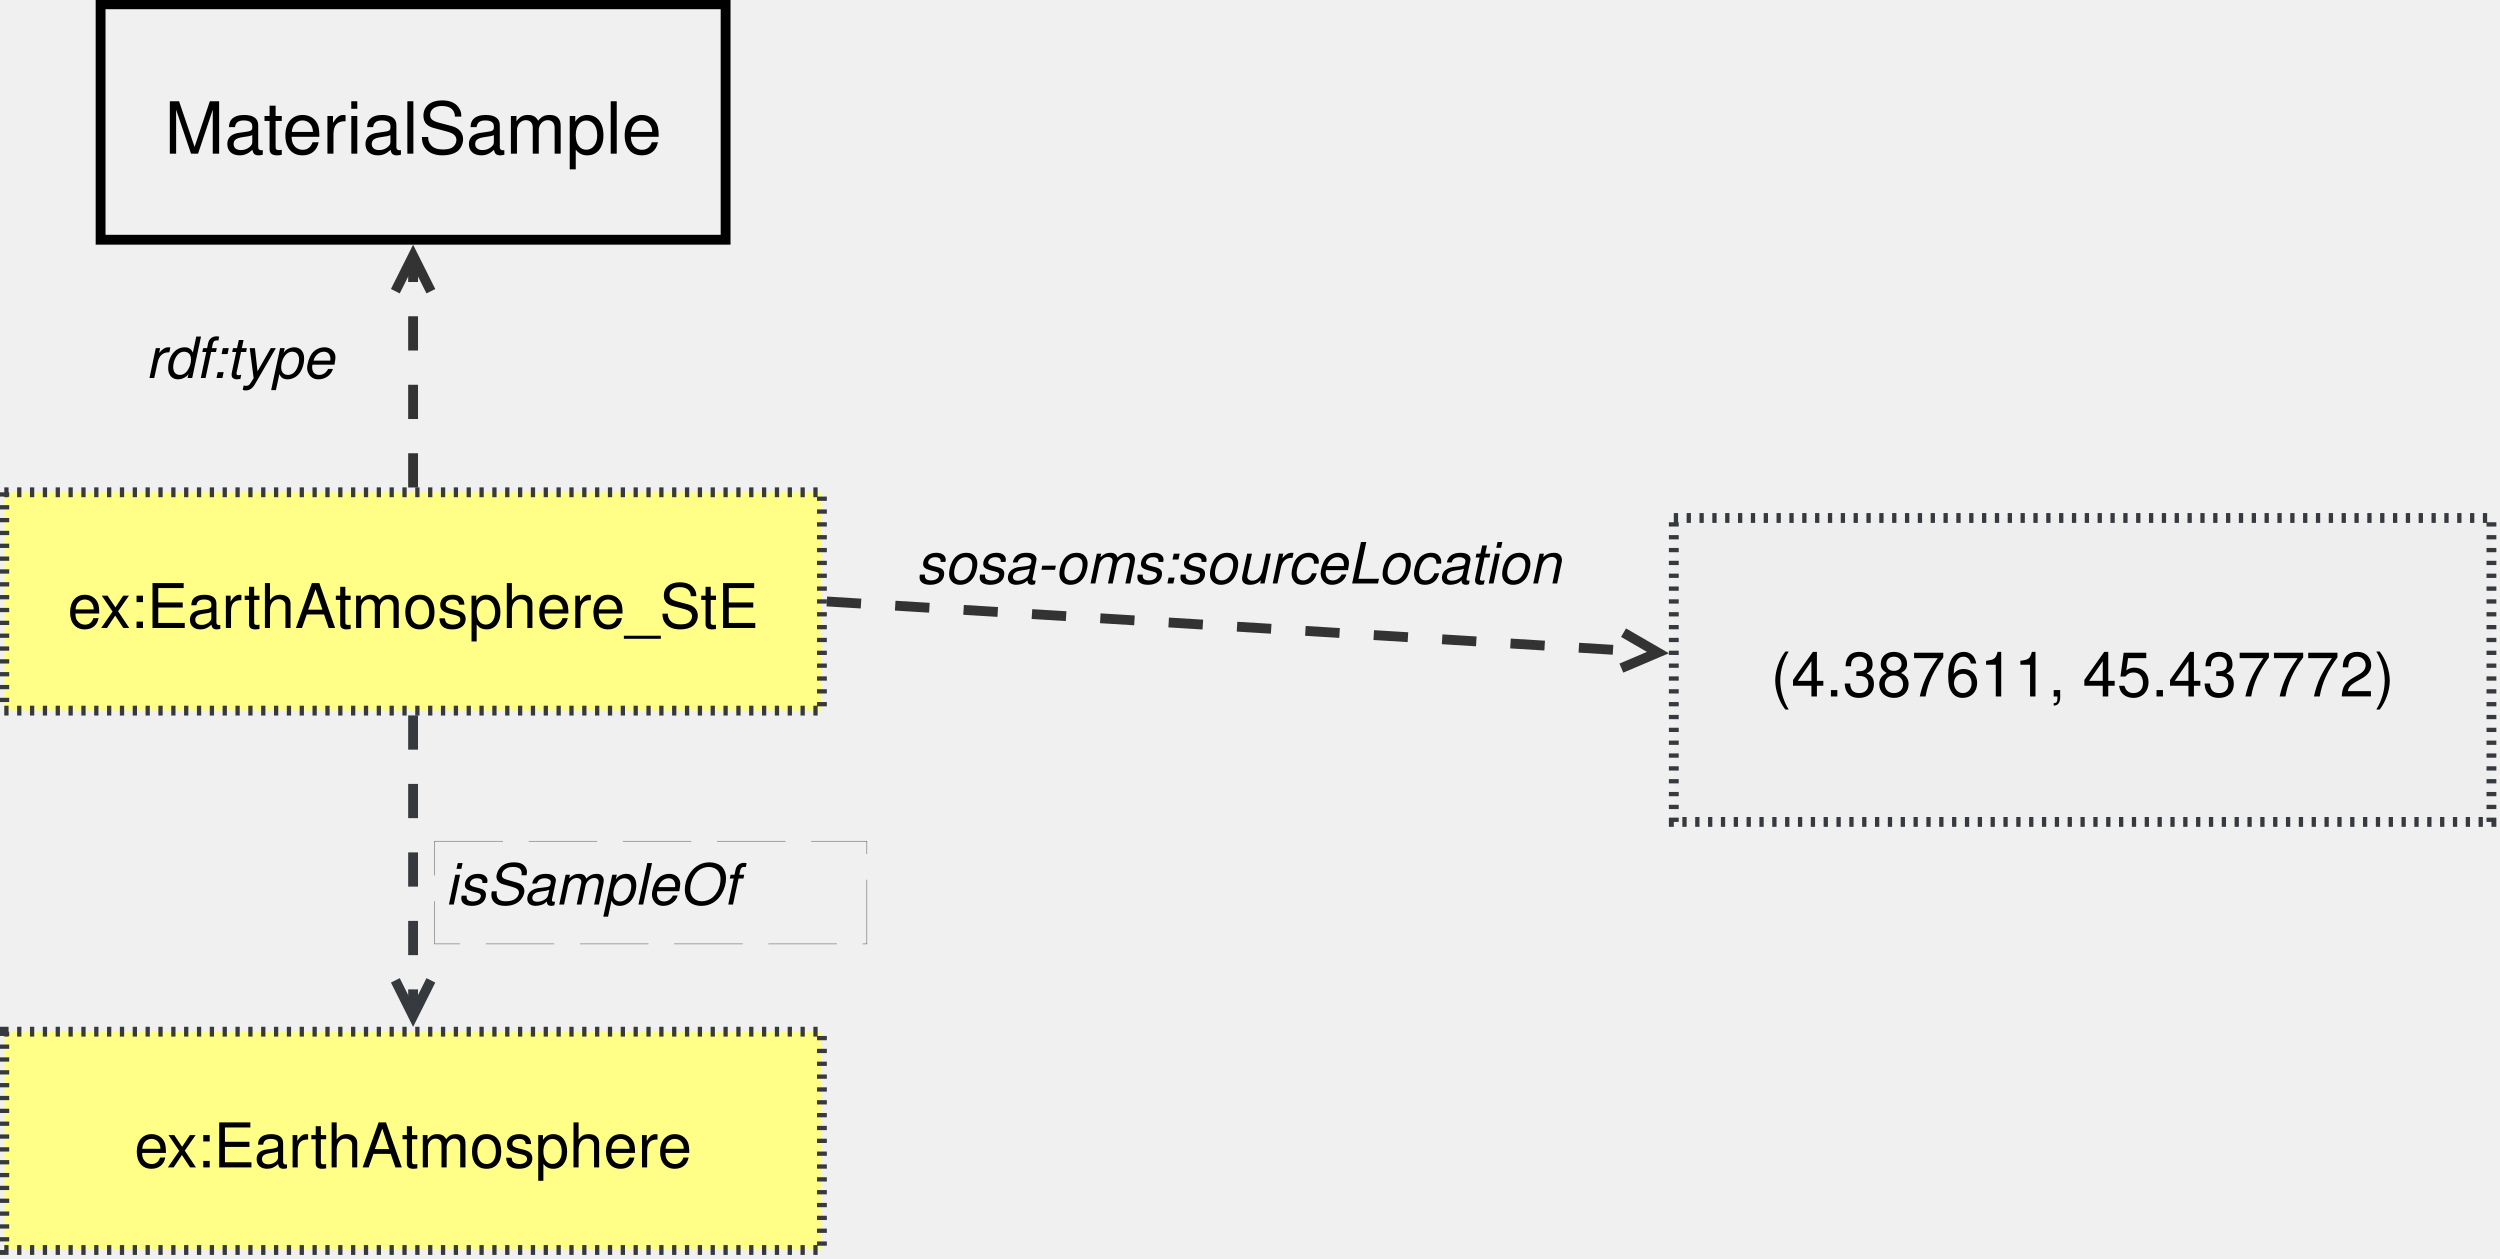
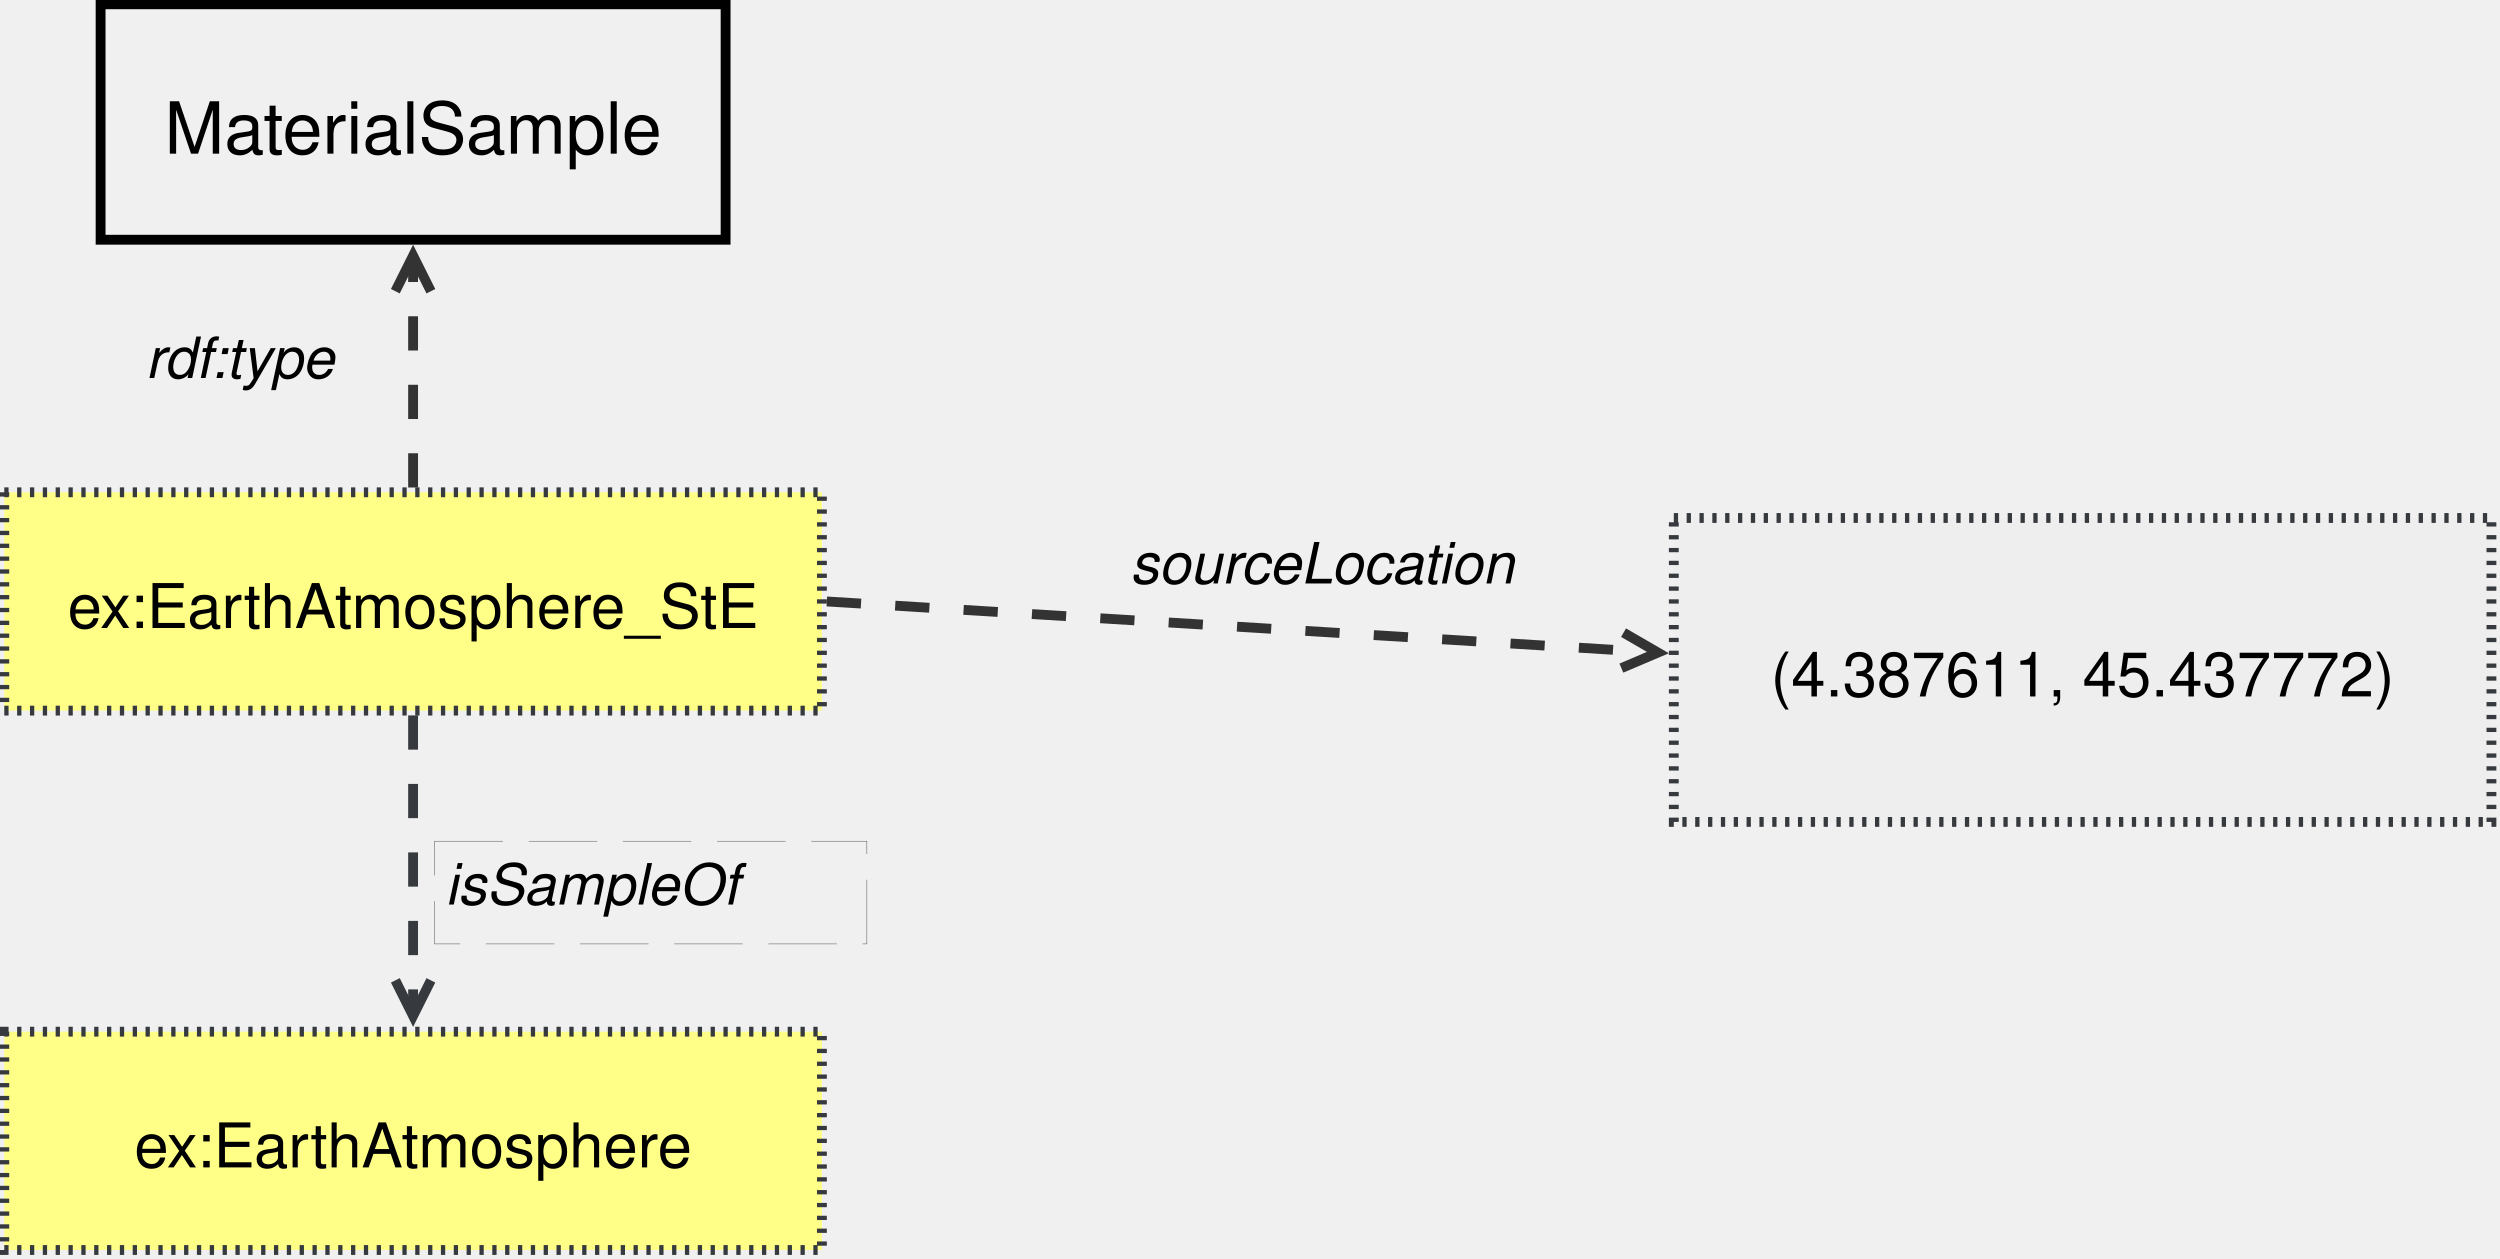
- <svg xmlns="http://www.w3.org/2000/svg" style="background: transparent; background-color: transparent; color-scheme: light dark;" version="1.1" width="584px" height="294px" viewBox="0 0 584 294" content="&lt;mxfile host=&quot;Electron&quot; agent=&quot;Mozilla/5.0 (Windows NT 10.0; Win64; x64) AppleWebKit/537.36 (KHTML, like Gecko) draw.io/28.0.4 Chrome/138.0.72.97 Electron/37.2.1 Safari/537.36&quot;&gt;&#10;  &lt;diagram name=&quot;Page-1&quot; id=&quot;OTT_mEL8ImKr95Mr6Ktv&quot;&gt;&#10;    &lt;mxGraphModel dx=&quot;1807&quot; dy=&quot;2567&quot; grid=&quot;1&quot; gridSize=&quot;10&quot; guides=&quot;1&quot; tooltips=&quot;1&quot; connect=&quot;1&quot; arrows=&quot;1&quot; fold=&quot;1&quot; page=&quot;1&quot; pageScale=&quot;1&quot; pageWidth=&quot;1169&quot; pageHeight=&quot;827&quot; math=&quot;0&quot; shadow=&quot;0&quot;&gt;&#10;      &lt;root&gt;&#10;        &lt;mxCell id=&quot;0&quot; /&gt;&#10;        &lt;mxCell id=&quot;1&quot; parent=&quot;0&quot; /&gt;&#10;        &lt;mxCell id=&quot;cinwj4GGP_pqJLiTU1Om-1&quot; parent=&quot;1&quot; style=&quot;html=1;overflow=block;blockSpacing=1;whiteSpace=wrap;fontSize=14.4;fontFamily=Helvetica;align=center;spacing=0;strokeOpacity=100;fillOpacity=100;fillColor=#ffff88;dashed=1;fixDash=1;dashPattern=1 2;strokeWidth=2.3;convertToSvg=1;strokeColor=#36393d;&quot; value=&quot;&amp;lt;font&amp;gt;ex:EarthAtmosphere_StE&amp;lt;/font&amp;gt;&quot; vertex=&quot;1&quot;&gt;&#10;          &lt;mxGeometry height=&quot;51&quot; width=&quot;191&quot; x=&quot;180&quot; y=&quot;-1456&quot; as=&quot;geometry&quot; /&gt;&#10;        &lt;/mxCell&gt;&#10;        &lt;mxCell id=&quot;cinwj4GGP_pqJLiTU1Om-2&quot; parent=&quot;1&quot; style=&quot;html=1;overflow=block;blockSpacing=1;whiteSpace=wrap;fontSize=16.8;fontColor=default;fontStyle=0;align=center;spacing=0;strokeOpacity=100;fillOpacity=0;fillColor=#000000;strokeWidth=2.3;convertToSvg=1;fontFamily=Helvetica;&quot; value=&quot;MaterialSample&quot; vertex=&quot;1&quot;&gt;&#10;          &lt;mxGeometry height=&quot;55&quot; width=&quot;146&quot; x=&quot;202.5&quot; y=&quot;-1570&quot; as=&quot;geometry&quot; /&gt;&#10;        &lt;/mxCell&gt;&#10;        &lt;mxCell id=&quot;cinwj4GGP_pqJLiTU1Om-3&quot; parent=&quot;1&quot; style=&quot;html=1;overflow=block;blockSpacing=1;whiteSpace=wrap;fontSize=13.3;fontStyle=2;align=left;spacing=3.8;verticalAlign=top;strokeColor=none;fillOpacity=0;fillColor=#ffffff;dashed=1;fixDash=1;dashPattern=16 6;strokeWidth=0;lucidId=0ZtLoD1I2n68;fontColor=default;convertToSvg=1;fontFamily=Helvetica;&quot; value=&quot;rdf:type&quot; vertex=&quot;1&quot;&gt;&#10;          &lt;mxGeometry height=&quot;28&quot; width=&quot;70&quot; x=&quot;210&quot; y=&quot;-1498&quot; as=&quot;geometry&quot; /&gt;&#10;        &lt;/mxCell&gt;&#10;        &lt;mxCell id=&quot;cinwj4GGP_pqJLiTU1Om-4&quot; edge=&quot;1&quot; parent=&quot;1&quot; source=&quot;cinwj4GGP_pqJLiTU1Om-1&quot; style=&quot;html=1;jettySize=18;whiteSpace=wrap;fontSize=13;strokeColor=#333333;strokeOpacity=100;dashed=1;fixDash=1;dashPattern=8 8;strokeWidth=2.3;rounded=0;startArrow=none;endArrow=open;exitX=0.5;exitY=-0.022;exitPerimeter=0;entryX=0.5;entryY=1.021;entryPerimeter=0;lucidId=0ZtLjH5MFli1;fontColor=default;convertToSvg=1;fontFamily=Helvetica;&quot; target=&quot;cinwj4GGP_pqJLiTU1Om-2&quot; value=&quot;&quot;&gt;&#10;          &lt;mxGeometry height=&quot;100&quot; relative=&quot;1&quot; width=&quot;100&quot; as=&quot;geometry&quot;&gt;&#10;            &lt;Array as=&quot;points&quot; /&gt;&#10;          &lt;/mxGeometry&gt;&#10;        &lt;/mxCell&gt;&#10;        &lt;mxCell id=&quot;cinwj4GGP_pqJLiTU1Om-5&quot; parent=&quot;1&quot; style=&quot;points=[[-0.006,0.445,0]];html=1;overflow=block;blockSpacing=1;whiteSpace=wrap;fontSize=14.4;fontFamily=Helvetica;align=center;spacing=0;strokeOpacity=100;fillOpacity=100;fillColor=#eeeeee;dashed=1;fixDash=1;dashPattern=1 2;strokeWidth=2.3;convertToSvg=1;strokeColor=#36393d;&quot; value=&quot;&amp;lt;font&amp;gt;(4.388, 45.438)&amp;lt;/font&amp;gt;&quot; vertex=&quot;1&quot;&gt;&#10;          &lt;mxGeometry height=&quot;71&quot; width=&quot;191&quot; x=&quot;570&quot; y=&quot;-1450&quot; as=&quot;geometry&quot; /&gt;&#10;        &lt;/mxCell&gt;&#10;        &lt;mxCell id=&quot;cinwj4GGP_pqJLiTU1Om-6&quot; edge=&quot;1&quot; parent=&quot;1&quot; source=&quot;cinwj4GGP_pqJLiTU1Om-1&quot; style=&quot;html=1;jettySize=18;whiteSpace=wrap;fontSize=13;strokeColor=#333333;strokeOpacity=100;dashed=1;fixDash=1;dashPattern=8 8;strokeWidth=2.3;rounded=0;startArrow=none;endArrow=open;exitX=1.006;exitY=0.5;exitPerimeter=0;entryX=-0.006;entryY=0.445;entryPerimeter=0;lucidId=0ZtL0HBQd7HC;fontColor=default;convertToSvg=1;fontFamily=Helvetica;&quot; target=&quot;cinwj4GGP_pqJLiTU1Om-5&quot; value=&quot;&quot;&gt;&#10;          &lt;mxGeometry height=&quot;100&quot; relative=&quot;1&quot; width=&quot;100&quot; as=&quot;geometry&quot;&gt;&#10;            &lt;Array as=&quot;points&quot; /&gt;&#10;          &lt;/mxGeometry&gt;&#10;        &lt;/mxCell&gt;&#10;        &lt;mxCell id=&quot;cinwj4GGP_pqJLiTU1Om-7&quot; parent=&quot;1&quot; style=&quot;html=1;overflow=block;blockSpacing=1;whiteSpace=wrap;fontSize=13.3;fontStyle=2;align=left;spacing=3.8;verticalAlign=top;strokeColor=none;fillOpacity=0;fillColor=#ffffff;dashed=1;fixDash=1;dashPattern=16 6;strokeWidth=0;lucidId=0ZtLjIqilOCG;fontColor=default;convertToSvg=1;fontFamily=Helvetica;&quot; value=&quot;sosa-oms:sourceLocation&quot; vertex=&quot;1&quot;&gt;&#10;          &lt;mxGeometry height=&quot;24&quot; width=&quot;101&quot; x=&quot;390&quot; y=&quot;-1450&quot; as=&quot;geometry&quot; /&gt;&#10;        &lt;/mxCell&gt;&#10;        &lt;mxCell id=&quot;cinwj4GGP_pqJLiTU1Om-11&quot; parent=&quot;1&quot; style=&quot;html=1;overflow=block;blockSpacing=1;whiteSpace=wrap;fontSize=14.4;fontFamily=Helvetica;align=center;spacing=0;strokeOpacity=100;fillOpacity=100;fillColor=#ffff88;dashed=1;fixDash=1;dashPattern=1 2;strokeWidth=2.3;convertToSvg=1;strokeColor=#36393d;&quot; value=&quot;&amp;lt;font&amp;gt;ex:EarthAtmosphere&amp;lt;/font&amp;gt;&quot; vertex=&quot;1&quot;&gt;&#10;          &lt;mxGeometry height=&quot;51&quot; width=&quot;191&quot; x=&quot;180&quot; y=&quot;-1330&quot; as=&quot;geometry&quot; /&gt;&#10;        &lt;/mxCell&gt;&#10;        &lt;mxCell id=&quot;cinwj4GGP_pqJLiTU1Om-12&quot; edge=&quot;1&quot; parent=&quot;1&quot; source=&quot;cinwj4GGP_pqJLiTU1Om-1&quot; style=&quot;html=1;jettySize=18;whiteSpace=wrap;fontSize=13;strokeColor=#36393d;strokeOpacity=100;dashed=1;fixDash=1;dashPattern=8 8;strokeWidth=2.3;rounded=0;startArrow=none;endArrow=open;exitX=0.5;exitY=1.022;exitPerimeter=0;entryX=0.5;entryY=-0.022;entryPerimeter=0;lucidId=99tL9u1mtIVW;fontColor=default;convertToSvg=1;fontFamily=Helvetica;fillColor=#ffff88;&quot; target=&quot;cinwj4GGP_pqJLiTU1Om-11&quot; value=&quot;&quot;&gt;&#10;          &lt;mxGeometry height=&quot;100&quot; relative=&quot;1&quot; width=&quot;100&quot; as=&quot;geometry&quot;&gt;&#10;            &lt;Array as=&quot;points&quot; /&gt;&#10;          &lt;/mxGeometry&gt;&#10;        &lt;/mxCell&gt;&#10;        &lt;mxCell id=&quot;cinwj4GGP_pqJLiTU1Om-13&quot; parent=&quot;1&quot; style=&quot;html=1;overflow=block;blockSpacing=1;whiteSpace=wrap;fontSize=13.3;fontStyle=2;align=left;spacing=3.8;verticalAlign=top;strokeColor=#36393d;fillOpacity=0;fillColor=#ffff88;dashed=1;fixDash=1;dashPattern=16 6;strokeWidth=0;lucidId=f-tLvsfTtKPR;convertToSvg=1;fontFamily=Helvetica;&quot; value=&quot;isSampleOf&quot; vertex=&quot;1&quot;&gt;&#10;          &lt;mxGeometry height=&quot;24&quot; width=&quot;101&quot; x=&quot;280&quot; y=&quot;-1375&quot; as=&quot;geometry&quot; /&gt;&#10;        &lt;/mxCell&gt;&#10;      &lt;/root&gt;&#10;    &lt;/mxGraphModel&gt;&#10;  &lt;/diagram&gt;&#10;&lt;/mxfile&gt;&#10;">
+ <svg xmlns="http://www.w3.org/2000/svg" style="background: transparent; background-color: transparent; color-scheme: light dark;" version="1.1" width="584px" height="294px" viewBox="0 0 584 294" content="&lt;mxfile host=&quot;Electron&quot; agent=&quot;Mozilla/5.0 (Windows NT 10.0; Win64; x64) AppleWebKit/537.36 (KHTML, like Gecko) draw.io/28.0.4 Chrome/138.0.72.97 Electron/37.2.1 Safari/537.36&quot;&gt;&#10;  &lt;diagram name=&quot;Page-1&quot; id=&quot;OTT_mEL8ImKr95Mr6Ktv&quot;&gt;&#10;    &lt;mxGraphModel dx=&quot;1137&quot; dy=&quot;2731&quot; grid=&quot;1&quot; gridSize=&quot;10&quot; guides=&quot;1&quot; tooltips=&quot;1&quot; connect=&quot;1&quot; arrows=&quot;1&quot; fold=&quot;1&quot; page=&quot;1&quot; pageScale=&quot;1&quot; pageWidth=&quot;1169&quot; pageHeight=&quot;827&quot; math=&quot;0&quot; shadow=&quot;0&quot;&gt;&#10;      &lt;root&gt;&#10;        &lt;mxCell id=&quot;0&quot; /&gt;&#10;        &lt;mxCell id=&quot;1&quot; parent=&quot;0&quot; /&gt;&#10;        &lt;mxCell id=&quot;cinwj4GGP_pqJLiTU1Om-1&quot; parent=&quot;1&quot; style=&quot;html=1;overflow=block;blockSpacing=1;whiteSpace=wrap;fontSize=14.4;fontFamily=Helvetica;align=center;spacing=0;strokeOpacity=100;fillOpacity=100;fillColor=#ffff88;dashed=1;fixDash=1;dashPattern=1 2;strokeWidth=2.3;convertToSvg=1;strokeColor=#36393d;&quot; value=&quot;&amp;lt;font&amp;gt;ex:EarthAtmosphere_StE&amp;lt;/font&amp;gt;&quot; vertex=&quot;1&quot;&gt;&#10;          &lt;mxGeometry height=&quot;51&quot; width=&quot;191&quot; x=&quot;180&quot; y=&quot;-1456&quot; as=&quot;geometry&quot; /&gt;&#10;        &lt;/mxCell&gt;&#10;        &lt;mxCell id=&quot;cinwj4GGP_pqJLiTU1Om-2&quot; parent=&quot;1&quot; style=&quot;html=1;overflow=block;blockSpacing=1;whiteSpace=wrap;fontSize=16.8;fontColor=default;fontStyle=0;align=center;spacing=0;strokeOpacity=100;fillOpacity=0;fillColor=#000000;strokeWidth=2.3;convertToSvg=1;fontFamily=Helvetica;&quot; value=&quot;MaterialSample&quot; vertex=&quot;1&quot;&gt;&#10;          &lt;mxGeometry height=&quot;55&quot; width=&quot;146&quot; x=&quot;202.5&quot; y=&quot;-1570&quot; as=&quot;geometry&quot; /&gt;&#10;        &lt;/mxCell&gt;&#10;        &lt;mxCell id=&quot;cinwj4GGP_pqJLiTU1Om-3&quot; parent=&quot;1&quot; style=&quot;html=1;overflow=block;blockSpacing=1;whiteSpace=wrap;fontSize=13.3;fontStyle=2;align=left;spacing=3.8;verticalAlign=top;strokeColor=none;fillOpacity=0;fillColor=#ffffff;dashed=1;fixDash=1;dashPattern=16 6;strokeWidth=0;lucidId=0ZtLoD1I2n68;fontColor=default;convertToSvg=1;fontFamily=Helvetica;&quot; value=&quot;rdf:type&quot; vertex=&quot;1&quot;&gt;&#10;          &lt;mxGeometry height=&quot;28&quot; width=&quot;70&quot; x=&quot;210&quot; y=&quot;-1498&quot; as=&quot;geometry&quot; /&gt;&#10;        &lt;/mxCell&gt;&#10;        &lt;mxCell id=&quot;cinwj4GGP_pqJLiTU1Om-4&quot; edge=&quot;1&quot; parent=&quot;1&quot; source=&quot;cinwj4GGP_pqJLiTU1Om-1&quot; style=&quot;html=1;jettySize=18;whiteSpace=wrap;fontSize=13;strokeColor=#333333;strokeOpacity=100;dashed=1;fixDash=1;dashPattern=8 8;strokeWidth=2.3;rounded=0;startArrow=none;endArrow=open;exitX=0.5;exitY=-0.022;exitPerimeter=0;entryX=0.5;entryY=1.021;entryPerimeter=0;lucidId=0ZtLjH5MFli1;fontColor=default;convertToSvg=1;fontFamily=Helvetica;&quot; target=&quot;cinwj4GGP_pqJLiTU1Om-2&quot; value=&quot;&quot;&gt;&#10;          &lt;mxGeometry height=&quot;100&quot; relative=&quot;1&quot; width=&quot;100&quot; as=&quot;geometry&quot;&gt;&#10;            &lt;Array as=&quot;points&quot; /&gt;&#10;          &lt;/mxGeometry&gt;&#10;        &lt;/mxCell&gt;&#10;        &lt;mxCell id=&quot;cinwj4GGP_pqJLiTU1Om-5&quot; parent=&quot;1&quot; style=&quot;points=[[-0.006,0.445,0]];html=1;overflow=block;blockSpacing=1;whiteSpace=wrap;fontSize=14.4;fontFamily=Helvetica;align=center;spacing=0;strokeOpacity=100;fillOpacity=100;fillColor=#eeeeee;dashed=1;fixDash=1;dashPattern=1 2;strokeWidth=2.3;convertToSvg=1;strokeColor=#36393d;&quot; value=&quot;&amp;lt;font&amp;gt;(4.388, 45.438)&amp;lt;/font&amp;gt;&quot; vertex=&quot;1&quot;&gt;&#10;          &lt;mxGeometry height=&quot;71&quot; width=&quot;191&quot; x=&quot;570&quot; y=&quot;-1450&quot; as=&quot;geometry&quot; /&gt;&#10;        &lt;/mxCell&gt;&#10;        &lt;mxCell id=&quot;cinwj4GGP_pqJLiTU1Om-6&quot; edge=&quot;1&quot; parent=&quot;1&quot; source=&quot;cinwj4GGP_pqJLiTU1Om-1&quot; style=&quot;html=1;jettySize=18;whiteSpace=wrap;fontSize=13;strokeColor=#333333;strokeOpacity=100;dashed=1;fixDash=1;dashPattern=8 8;strokeWidth=2.3;rounded=0;startArrow=none;endArrow=open;exitX=1.006;exitY=0.5;exitPerimeter=0;entryX=-0.006;entryY=0.445;entryPerimeter=0;lucidId=0ZtL0HBQd7HC;fontColor=default;convertToSvg=1;fontFamily=Helvetica;&quot; target=&quot;cinwj4GGP_pqJLiTU1Om-5&quot; value=&quot;&quot;&gt;&#10;          &lt;mxGeometry height=&quot;100&quot; relative=&quot;1&quot; width=&quot;100&quot; as=&quot;geometry&quot;&gt;&#10;            &lt;Array as=&quot;points&quot; /&gt;&#10;          &lt;/mxGeometry&gt;&#10;        &lt;/mxCell&gt;&#10;        &lt;mxCell id=&quot;cinwj4GGP_pqJLiTU1Om-7&quot; parent=&quot;1&quot; style=&quot;html=1;overflow=block;blockSpacing=1;whiteSpace=wrap;fontSize=13.3;fontStyle=2;align=left;spacing=3.8;verticalAlign=top;strokeColor=none;fillOpacity=0;fillColor=#ffffff;dashed=1;fixDash=1;dashPattern=16 6;strokeWidth=0;lucidId=0ZtLjIqilOCG;fontColor=default;convertToSvg=1;fontFamily=Helvetica;&quot; value=&quot;sourceLocation&quot; vertex=&quot;1&quot;&gt;&#10;          &lt;mxGeometry height=&quot;24&quot; width=&quot;101&quot; x=&quot;440&quot; y=&quot;-1450&quot; as=&quot;geometry&quot; /&gt;&#10;        &lt;/mxCell&gt;&#10;        &lt;mxCell id=&quot;cinwj4GGP_pqJLiTU1Om-11&quot; parent=&quot;1&quot; style=&quot;html=1;overflow=block;blockSpacing=1;whiteSpace=wrap;fontSize=14.4;fontFamily=Helvetica;align=center;spacing=0;strokeOpacity=100;fillOpacity=100;fillColor=#ffff88;dashed=1;fixDash=1;dashPattern=1 2;strokeWidth=2.3;convertToSvg=1;strokeColor=#36393d;&quot; value=&quot;&amp;lt;font&amp;gt;ex:EarthAtmosphere&amp;lt;/font&amp;gt;&quot; vertex=&quot;1&quot;&gt;&#10;          &lt;mxGeometry height=&quot;51&quot; width=&quot;191&quot; x=&quot;180&quot; y=&quot;-1330&quot; as=&quot;geometry&quot; /&gt;&#10;        &lt;/mxCell&gt;&#10;        &lt;mxCell id=&quot;cinwj4GGP_pqJLiTU1Om-12&quot; edge=&quot;1&quot; parent=&quot;1&quot; source=&quot;cinwj4GGP_pqJLiTU1Om-1&quot; style=&quot;html=1;jettySize=18;whiteSpace=wrap;fontSize=13;strokeColor=#36393d;strokeOpacity=100;dashed=1;fixDash=1;dashPattern=8 8;strokeWidth=2.3;rounded=0;startArrow=none;endArrow=open;exitX=0.5;exitY=1.022;exitPerimeter=0;entryX=0.5;entryY=-0.022;entryPerimeter=0;lucidId=99tL9u1mtIVW;fontColor=default;convertToSvg=1;fontFamily=Helvetica;fillColor=#ffff88;&quot; target=&quot;cinwj4GGP_pqJLiTU1Om-11&quot; value=&quot;&quot;&gt;&#10;          &lt;mxGeometry height=&quot;100&quot; relative=&quot;1&quot; width=&quot;100&quot; as=&quot;geometry&quot;&gt;&#10;            &lt;Array as=&quot;points&quot; /&gt;&#10;          &lt;/mxGeometry&gt;&#10;        &lt;/mxCell&gt;&#10;        &lt;mxCell id=&quot;cinwj4GGP_pqJLiTU1Om-13&quot; parent=&quot;1&quot; style=&quot;html=1;overflow=block;blockSpacing=1;whiteSpace=wrap;fontSize=13.3;fontStyle=2;align=left;spacing=3.8;verticalAlign=top;strokeColor=#36393d;fillOpacity=0;fillColor=#ffff88;dashed=1;fixDash=1;dashPattern=16 6;strokeWidth=0;lucidId=f-tLvsfTtKPR;convertToSvg=1;fontFamily=Helvetica;&quot; value=&quot;isSampleOf&quot; vertex=&quot;1&quot;&gt;&#10;          &lt;mxGeometry height=&quot;24&quot; width=&quot;101&quot; x=&quot;280&quot; y=&quot;-1375&quot; as=&quot;geometry&quot; /&gt;&#10;        &lt;/mxCell&gt;&#10;      &lt;/root&gt;&#10;    &lt;/mxGraphModel&gt;&#10;  &lt;/diagram&gt;&#10;&lt;/mxfile&gt;&#10;">
  <defs />
  <g>
    <g data-cell-id="0">
      <g data-cell-id="1">
        <g data-cell-id="cinwj4GGP_pqJLiTU1Om-1">
          <g>
            <rect x="1" y="115" width="191" height="51" fill="#ffff88" stroke="#36393d" stroke-width="2.3" stroke-dasharray="1 2" pointer-events="all" style="fill: rgb(255, 255, 136); stroke: rgb(54, 57, 61);" />
          </g>
          <g>
            <g fill="#000000" font-family="Helvetica" text-anchor="middle" font-size="14.4px" style="fill: light-dark(rgb(0, 0, 0), rgb(255, 255, 255));">
              <g transform="translate(96.5,146.7) scale(1)">
                <text>
                  <tspan>
                    <tspan>ex:EarthAtmosphere_StE</tspan>
                  </tspan>
                </text>
              </g>
            </g>
          </g>
        </g>
        <g data-cell-id="cinwj4GGP_pqJLiTU1Om-2">
          <g>
            <rect x="23.5" y="1" width="146" height="55" fill-opacity="0" fill="#000000" stroke="#000000" stroke-width="2.3" pointer-events="all" style="fill: rgb(0, 0, 0); stroke: light-dark(rgb(0, 0, 0), rgb(255, 255, 255));" />
          </g>
          <g>
            <g fill="#000000" font-family="Helvetica" text-anchor="middle" font-size="16.8px" style="fill: light-dark(rgb(0, 0, 0), rgb(255, 255, 255));">
              <g transform="translate(96.5,35.9) scale(1)">
                <text>
                  <tspan>MaterialSample</tspan>
                </text>
              </g>
            </g>
          </g>
        </g>
        <g data-cell-id="cinwj4GGP_pqJLiTU1Om-3">
          <g transform="translate(0.5,0.5)">
            <rect x="31" y="73" width="70" height="28" fill-opacity="0" fill="#ffffff" stroke="none" pointer-events="all" style="fill: rgb(255, 255, 255);" />
          </g>
          <g>
            <g fill="#000000" font-family="Helvetica" font-style="italic" text-anchor="start" font-size="13.3px" style="fill: light-dark(rgb(0, 0, 0), rgb(255, 255, 255));">
              <g transform="translate(34,88.3) scale(1)">
                <text>
                  <tspan>rdf:type</tspan>
                </text>
              </g>
            </g>
          </g>
        </g>
        <g data-cell-id="cinwj4GGP_pqJLiTU1Om-4">
          <g>
            <path d="M 96.5 113.88 L 96.5 62.3" fill="none" stroke="#333333" stroke-width="2.3" stroke-miterlimit="10" stroke-dasharray="8 8" pointer-events="stroke" style="stroke: rgb(51, 51, 51);" />
            <path d="M 100.65 68.03 L 96.5 59.73 L 92.35 68.03" fill="none" stroke="#333333" stroke-width="2.3" stroke-miterlimit="10" pointer-events="all" style="stroke: rgb(51, 51, 51);" />
          </g>
        </g>
        <g data-cell-id="cinwj4GGP_pqJLiTU1Om-5">
          <g>
            <rect x="391" y="121" width="191" height="71" fill="#eeeeee" stroke="#36393d" stroke-width="2.3" stroke-dasharray="1 2" pointer-events="all" style="fill: rgb(238, 238, 238); stroke: rgb(54, 57, 61);" />
          </g>
          <g>
            <g fill="#000000" font-family="Helvetica" text-anchor="middle" font-size="14.4px" style="fill: light-dark(rgb(0, 0, 0), rgb(255, 255, 255));">
              <g transform="translate(486.5,162.7) scale(1)">
                <text>
                  <tspan>
                    <tspan>(4.387611, 45.437772)</tspan>
                  </tspan>
                </text>
              </g>
            </g>
          </g>
        </g>
        <g data-cell-id="cinwj4GGP_pqJLiTU1Om-6">
          <g>
            <path d="M 193.15 140.5 L 384.72 152.28" fill="none" stroke="#333333" stroke-width="2.3" stroke-miterlimit="10" stroke-dasharray="8 8" pointer-events="stroke" style="stroke: rgb(51, 51, 51);" />
            <path d="M 378.75 156.07 L 387.29 152.44 L 379.26 147.79" fill="none" stroke="#333333" stroke-width="2.3" stroke-miterlimit="10" pointer-events="all" style="stroke: rgb(51, 51, 51);" />
          </g>
        </g>
        <g data-cell-id="cinwj4GGP_pqJLiTU1Om-7">
          <g transform="translate(0.5,0.5)">
-             <rect x="211" y="121" width="101" height="24" fill-opacity="0" fill="#ffffff" stroke="none" pointer-events="all" style="fill: rgb(255, 255, 255);" />
+             <rect x="261" y="121" width="101" height="24" fill-opacity="0" fill="#ffffff" stroke="none" pointer-events="all" style="fill: rgb(255, 255, 255);" />
          </g>
          <g>
            <g fill="#000000" font-family="Helvetica" font-style="italic" text-anchor="start" font-size="13.3px" style="fill: light-dark(rgb(0, 0, 0), rgb(255, 255, 255));">
-               <g transform="translate(214,136.3) scale(1)">
+               <g transform="translate(264,136.3) scale(1)">
                <text>
-                   <tspan>sosa-oms:sourceLocation</tspan>
+                   <tspan>sourceLocation</tspan>
                </text>
              </g>
            </g>
          </g>
        </g>
        <g data-cell-id="cinwj4GGP_pqJLiTU1Om-11">
          <g>
            <rect x="1" y="241" width="191" height="51" fill="#ffff88" stroke="#36393d" stroke-width="2.3" stroke-dasharray="1 2" pointer-events="all" style="fill: rgb(255, 255, 136); stroke: rgb(54, 57, 61);" />
          </g>
          <g>
            <g fill="#000000" font-family="Helvetica" text-anchor="middle" font-size="14.4px" style="fill: light-dark(rgb(0, 0, 0), rgb(255, 255, 255));">
              <g transform="translate(96.5,272.7) scale(1)">
                <text>
                  <tspan>
                    <tspan>ex:EarthAtmosphere</tspan>
                  </tspan>
                </text>
              </g>
            </g>
          </g>
        </g>
        <g data-cell-id="cinwj4GGP_pqJLiTU1Om-12">
          <g>
            <path d="M 96.5 167.12 L 96.5 234.74" fill="none" stroke="#36393d" stroke-width="2.3" stroke-miterlimit="10" stroke-dasharray="8 8" pointer-events="stroke" style="stroke: rgb(54, 57, 61);" />
            <path d="M 92.35 229.01 L 96.5 237.31 L 100.65 229.01" fill="none" stroke="#36393d" stroke-width="2.3" stroke-miterlimit="10" pointer-events="all" style="stroke: rgb(54, 57, 61);" />
          </g>
        </g>
        <g data-cell-id="cinwj4GGP_pqJLiTU1Om-13">
          <g transform="translate(0.5,0.5)">
            <rect x="101" y="196" width="101" height="24" fill-opacity="0" fill="#ffff88" stroke="#36393d" stroke-width="0.1" stroke-dasharray="16 6" pointer-events="all" style="fill: rgb(255, 255, 136); stroke: rgb(54, 57, 61);" />
          </g>
          <g>
            <g fill="#000000" font-family="Helvetica" font-style="italic" text-anchor="start" font-size="13.3px" style="fill: light-dark(rgb(0, 0, 0), rgb(255, 255, 255));">
              <g transform="translate(104,211.3) scale(1)">
                <text>
                  <tspan>isSampleOf</tspan>
                </text>
              </g>
            </g>
          </g>
        </g>
      </g>
    </g>
  </g>
</svg>
